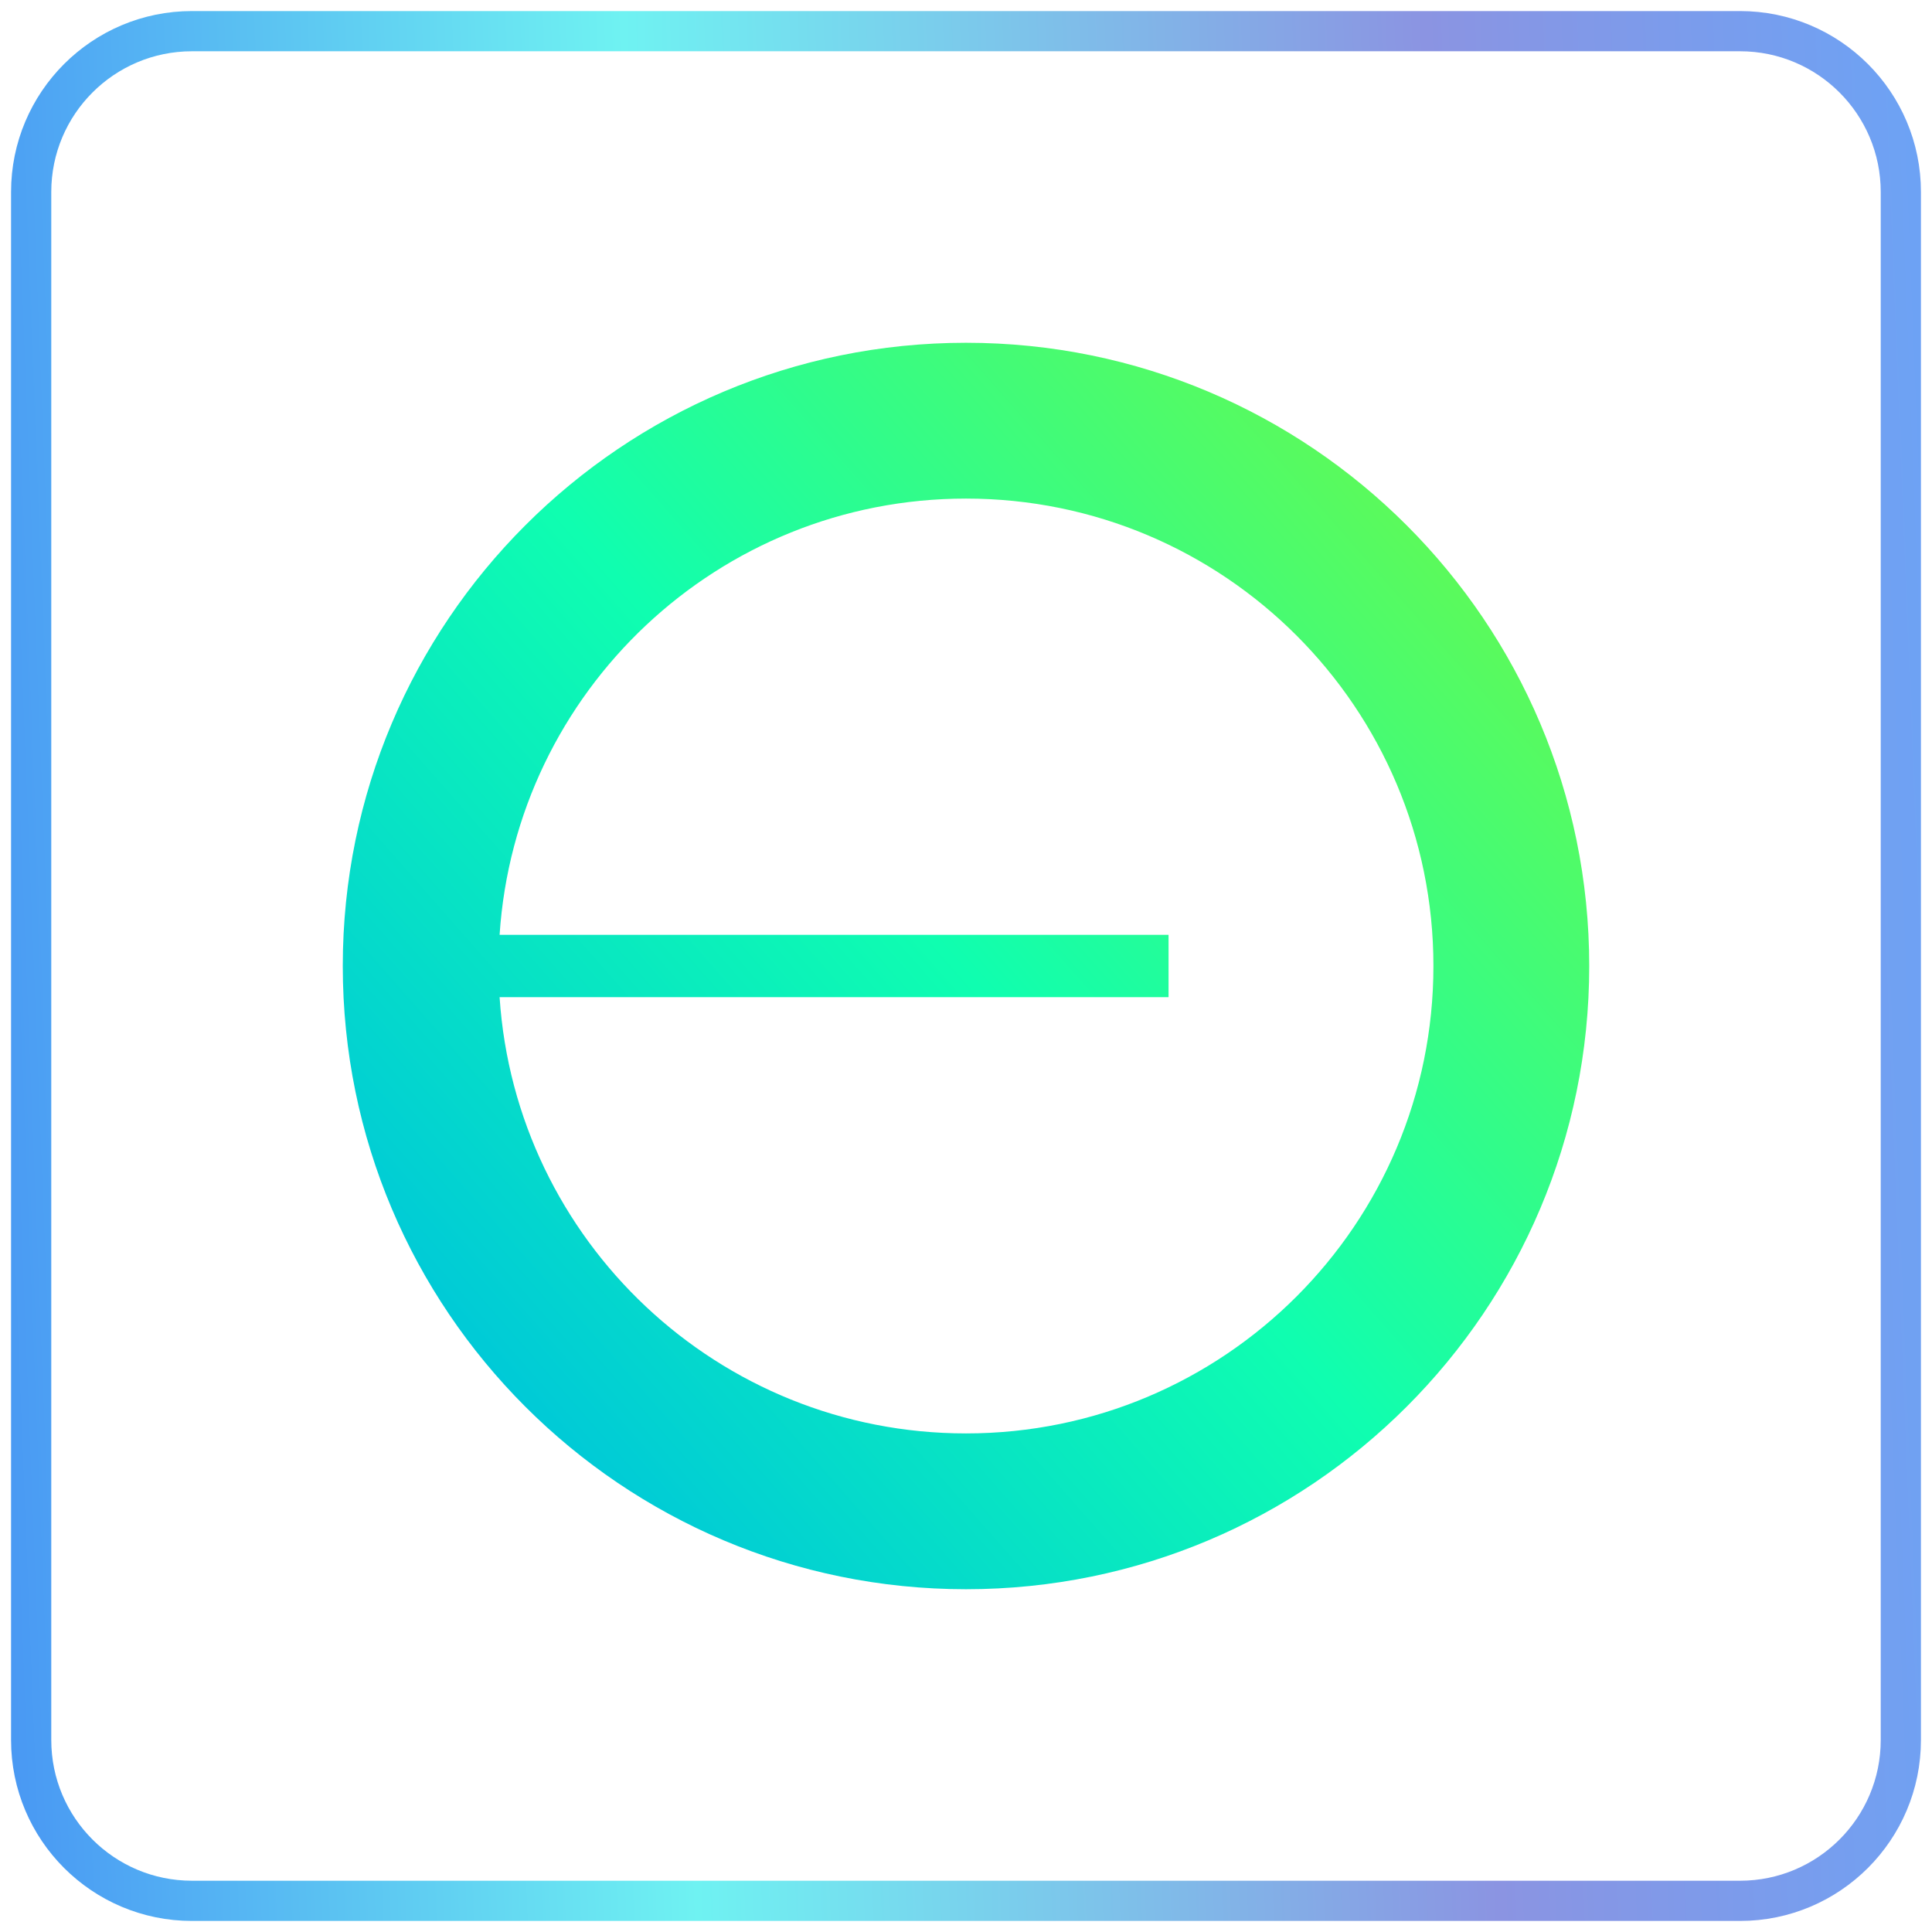
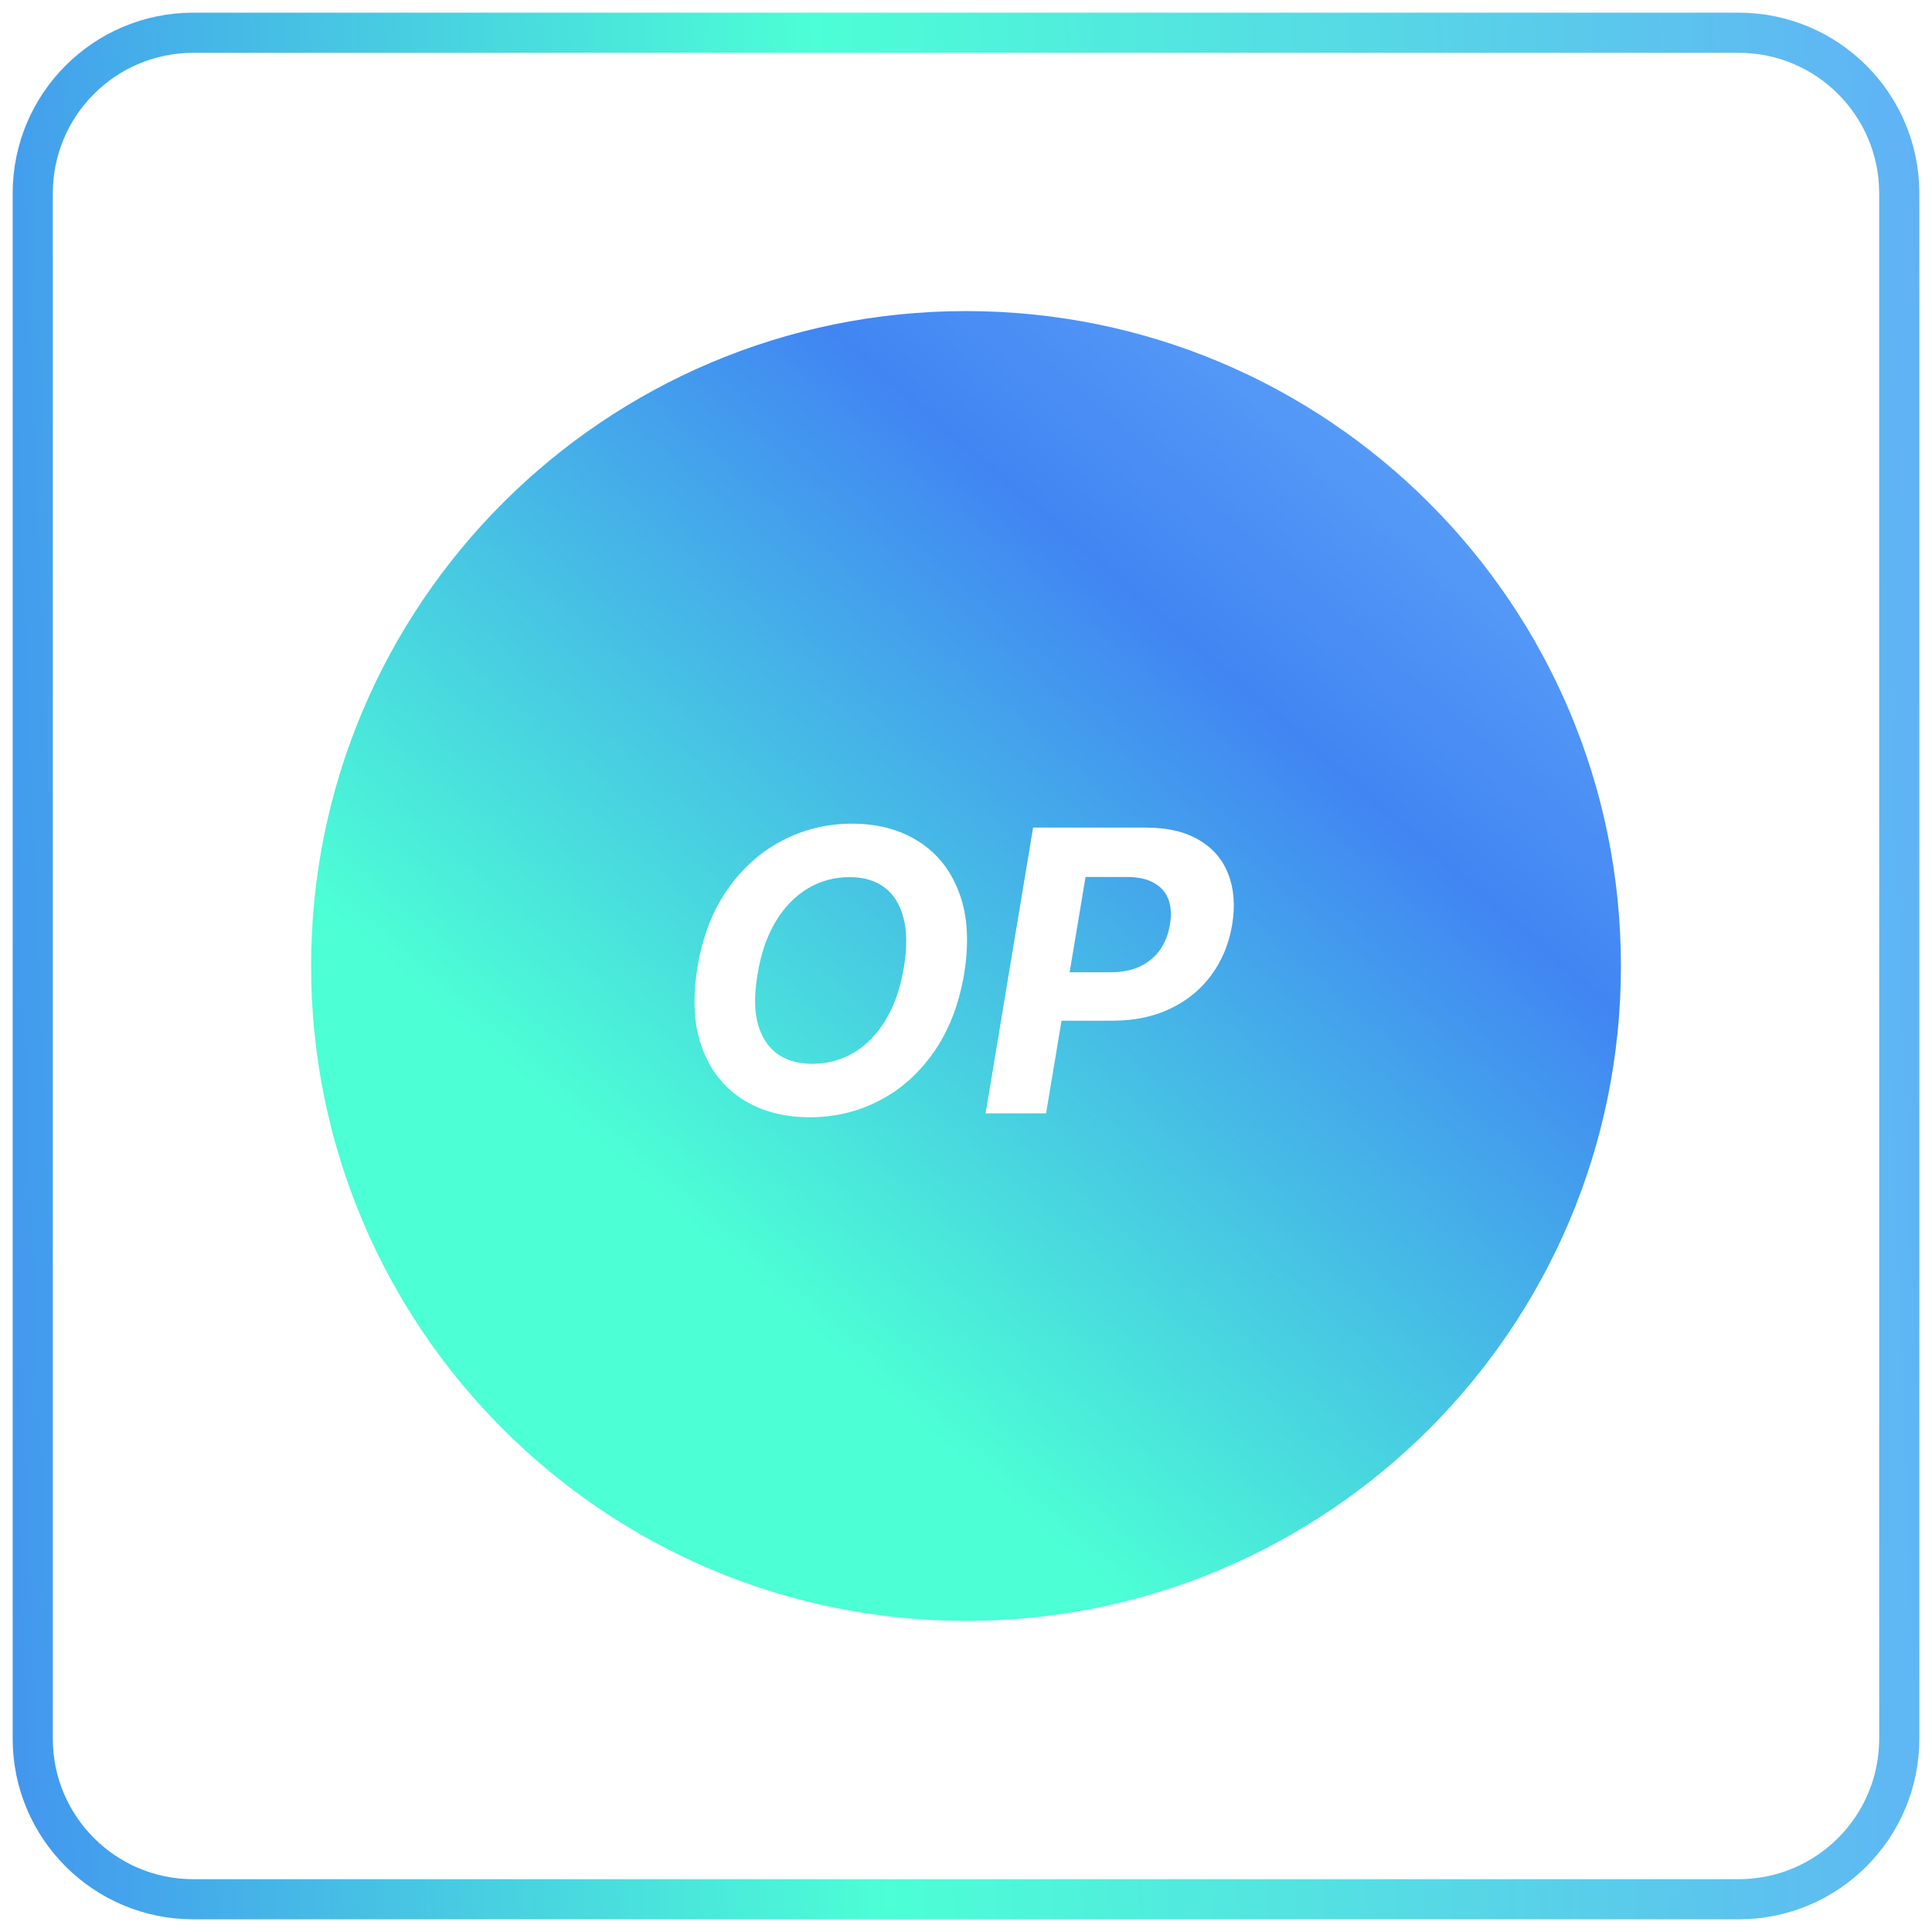
- <svg xmlns="http://www.w3.org/2000/svg" width="124" height="124" viewBox="0 0 124 124" fill="none">
-   <rect x="2" y="2" width="120" height="120" rx="10.323" stroke="url(#paint0_linear_382_6890)" stroke-width="2.581" />
-   <path fill-rule="evenodd" clip-rule="evenodd" d="M62 102C84.091 102 102 84.091 102 62C102 39.909 84.091 22 62 22C39.909 22 22 39.909 22 62C22 84.091 39.909 102 62 102ZM92 62C92 78.569 78.568 92 62 92C46.103 92 33.095 79.636 32.065 64H75V60H32.065C33.095 44.364 46.103 32 62 32C78.568 32 92 45.431 92 62Z" fill="url(#paint1_linear_382_6890)" />
+ <svg xmlns="http://www.w3.org/2000/svg" width="118" height="118" viewBox="0 0 118 118" fill="none">
+   <rect x="2" y="2" width="114" height="114" rx="9.806" stroke="url(#paint0_linear_647_31420)" stroke-width="2.452" />
+   <path d="M59 19C81.091 19 99 36.909 99 59C99 81.091 81.091 99 59 99C36.909 99 19 81.091 19 59C19 36.909 36.909 19 59 19ZM52.037 50.307C50.52 50.307 49.102 50.65 47.784 51.338C46.466 52.02 45.349 53.014 44.435 54.321C43.52 55.622 42.909 57.208 42.602 59.077C42.285 61.009 42.38 62.659 42.892 64.028C43.403 65.392 44.23 66.435 45.372 67.156C46.52 67.878 47.886 68.238 49.472 68.238C50.983 68.238 52.392 67.901 53.699 67.225C55.012 66.549 56.122 65.56 57.031 64.259C57.946 62.958 58.563 61.375 58.881 59.512C59.199 57.574 59.102 55.92 58.591 54.551C58.085 53.176 57.258 52.125 56.11 51.398C54.968 50.67 53.611 50.307 52.037 50.307ZM63.098 50.546L60.199 68H63.89L64.835 62.341H67.93C69.276 62.341 70.464 62.094 71.492 61.6C72.521 61.105 73.356 60.418 73.998 59.537C74.646 58.651 75.066 57.625 75.259 56.46C75.446 55.301 75.367 54.278 75.02 53.392C74.68 52.5 74.083 51.804 73.231 51.304C72.384 50.798 71.301 50.546 69.983 50.546H63.098ZM51.892 53.571C52.75 53.571 53.46 53.782 54.023 54.202C54.585 54.623 54.971 55.242 55.182 56.06C55.398 56.872 55.406 57.878 55.207 59.077C54.997 60.338 54.628 61.41 54.1 62.29C53.571 63.165 52.92 63.833 52.148 64.293C51.381 64.747 50.534 64.975 49.608 64.975C48.756 64.975 48.043 64.769 47.469 64.36C46.901 63.946 46.506 63.335 46.284 62.528C46.068 61.722 46.062 60.716 46.267 59.512C46.471 58.25 46.838 57.178 47.366 56.298C47.9 55.412 48.554 54.735 49.327 54.27C50.105 53.804 50.96 53.571 51.892 53.571ZM68.79 53.562C69.5 53.562 70.066 53.684 70.486 53.929C70.912 54.167 71.205 54.503 71.364 54.935C71.523 55.366 71.555 55.875 71.458 56.46C71.367 57.034 71.171 57.542 70.87 57.985C70.569 58.423 70.163 58.767 69.651 59.017C69.146 59.261 68.535 59.384 67.819 59.384H65.329L66.302 53.562H68.79Z" fill="url(#paint1_linear_647_31420)" />
  <defs>
-     <linearGradient id="paint0_linear_382_6890" x1="135.303" y1="62" x2="-10.53" y2="67.799" gradientUnits="userSpaceOnUse">
+     <linearGradient id="paint0_linear_647_31420" x1="128.638" y1="59" x2="-9.903" y2="64.509" gradientUnits="userSpaceOnUse">
      <stop stop-color="#63A7FA" />
-       <stop offset="0.284" stop-color="#8B94E2" />
-       <stop offset="0.636" stop-color="#6FF2F2" />
+       <stop offset="0.552" stop-color="#4CFFD5" />
      <stop offset="1" stop-color="#4185F3" />
    </linearGradient>
-     <linearGradient id="paint1_linear_382_6890" x1="94" y1="33" x2="31.5" y2="88" gradientUnits="userSpaceOnUse">
-       <stop offset="0.017" stop-color="#5EFA58" />
-       <stop offset="0.523" stop-color="#0FFEB0" />
-       <stop offset="1" stop-color="#00CAD7" />
+     <linearGradient id="paint1_linear_647_31420" x1="94" y1="23" x2="28" y2="99" gradientUnits="userSpaceOnUse">
+       <stop stop-color="#63A7FA" />
+       <stop offset="0.261" stop-color="#4185F3" />
+       <stop offset="0.726" stop-color="#4CFFD5" />
    </linearGradient>
  </defs>
</svg>
